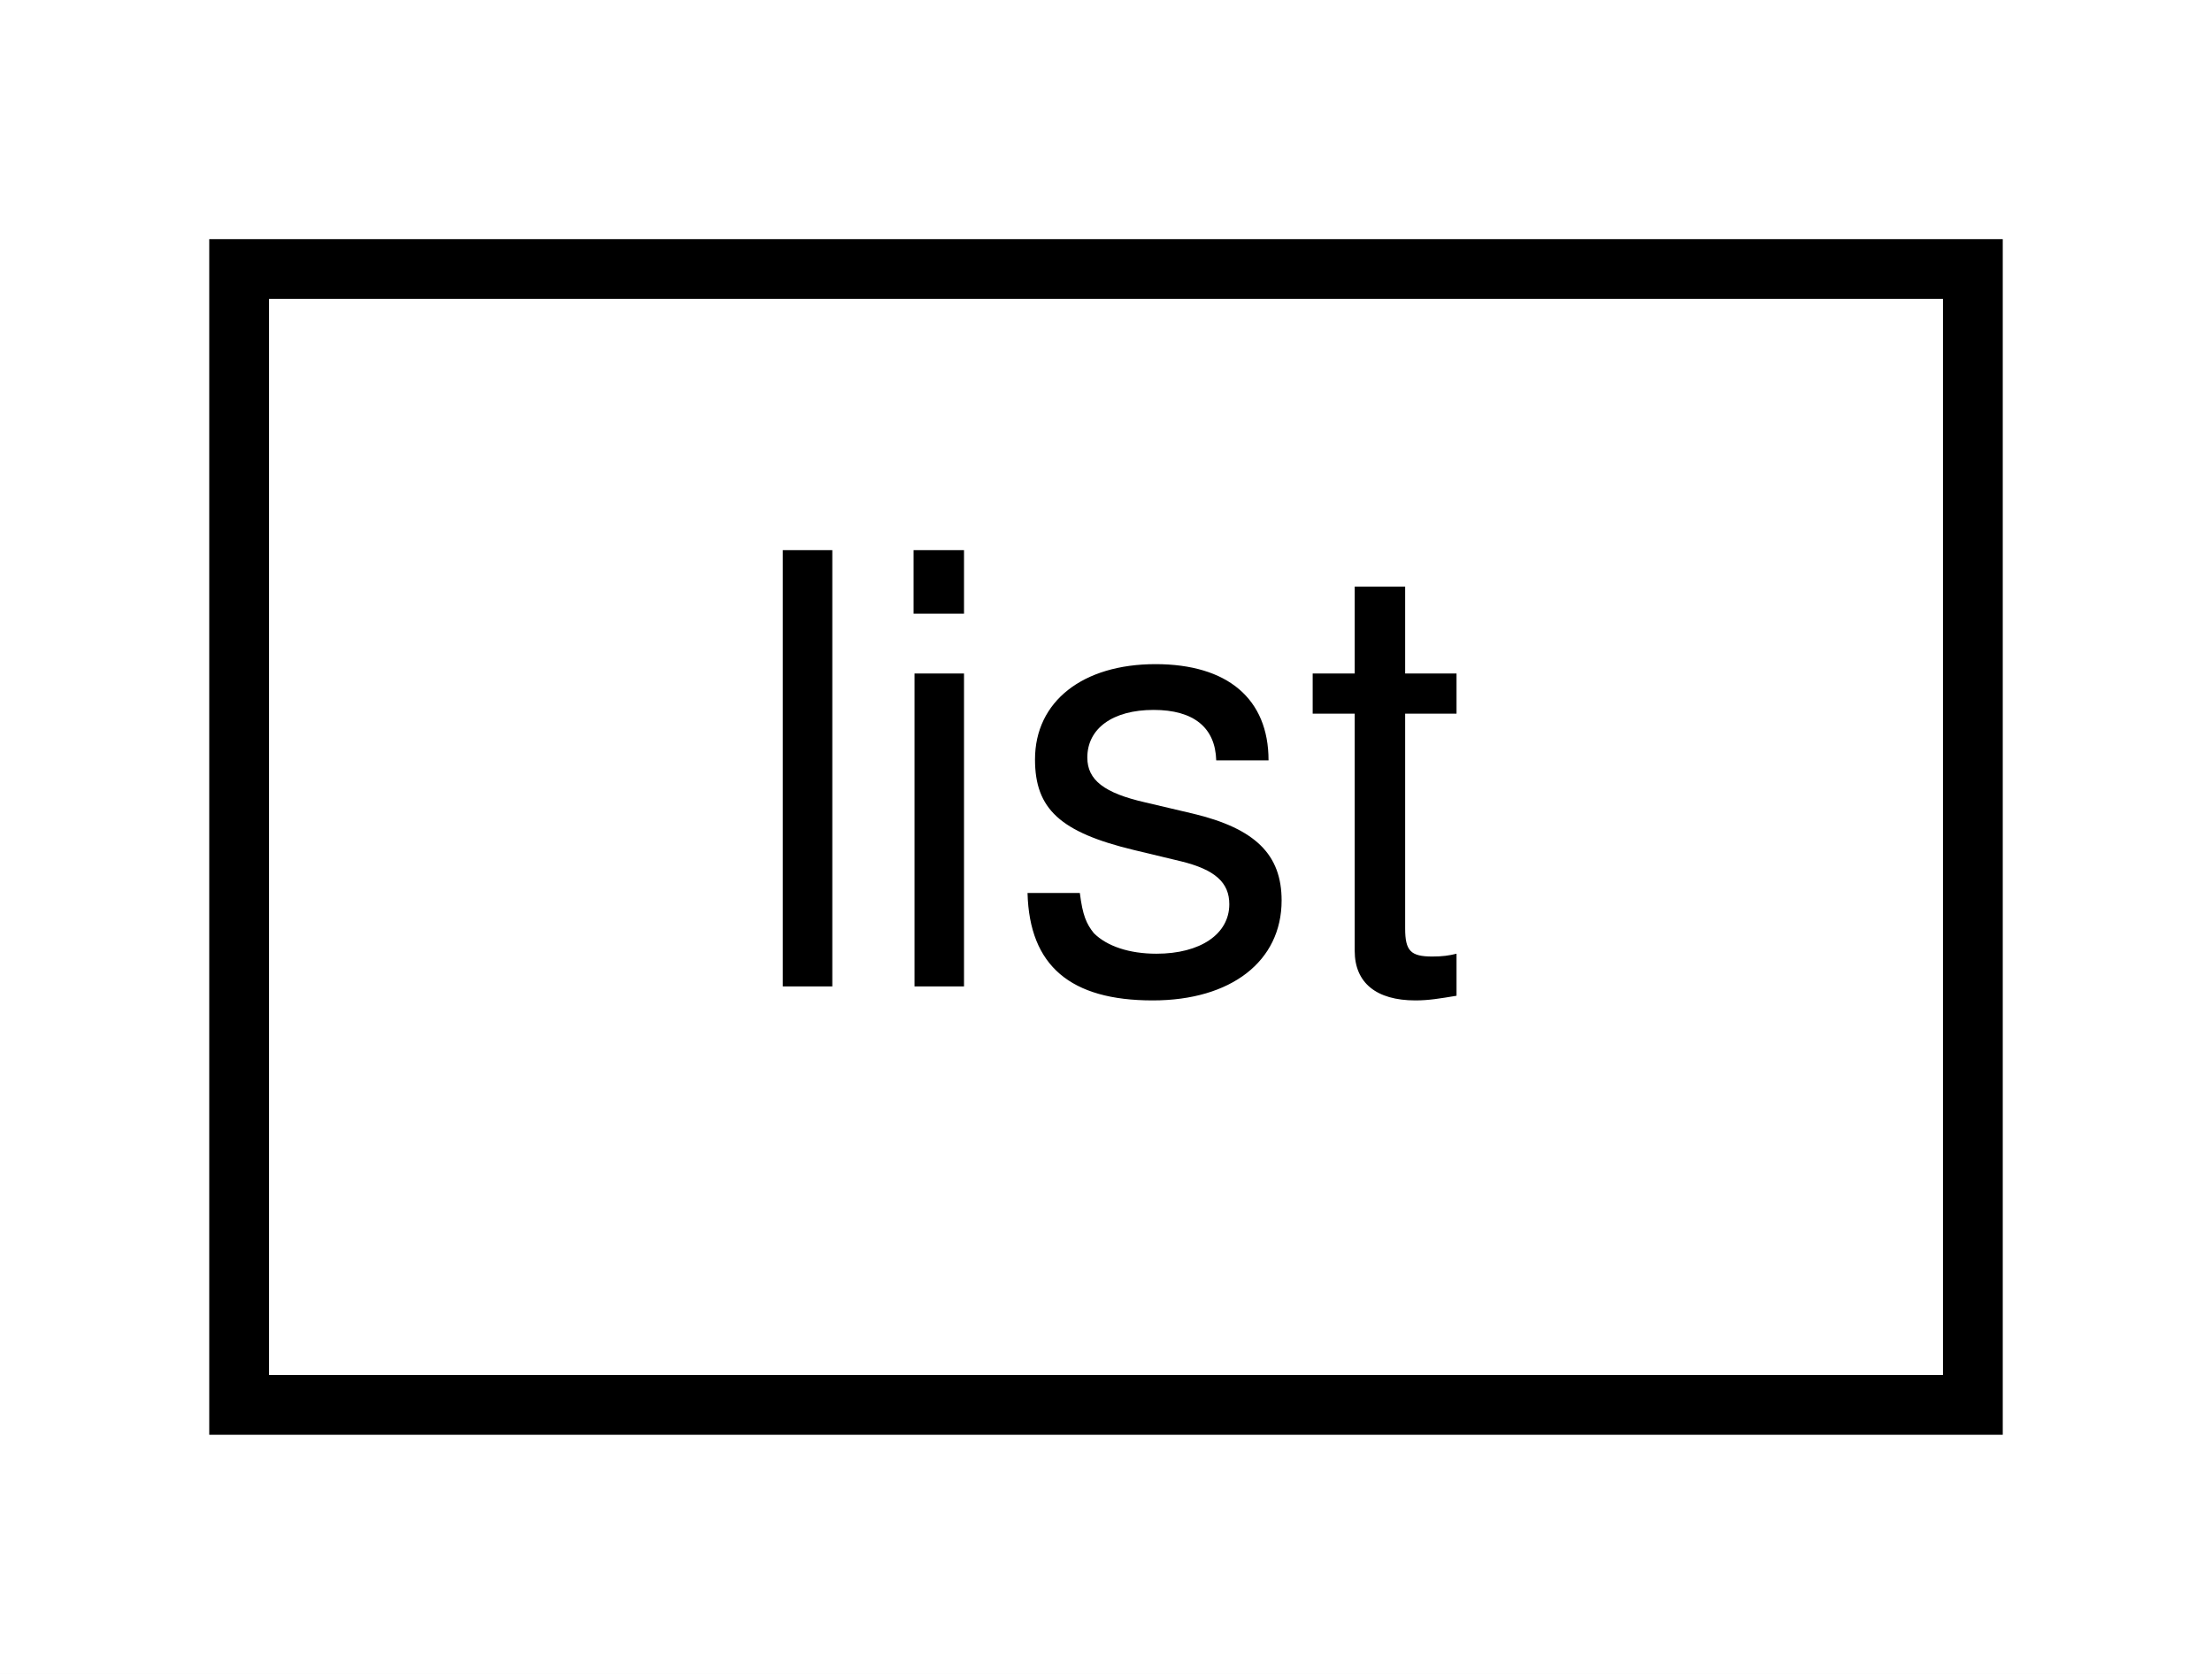
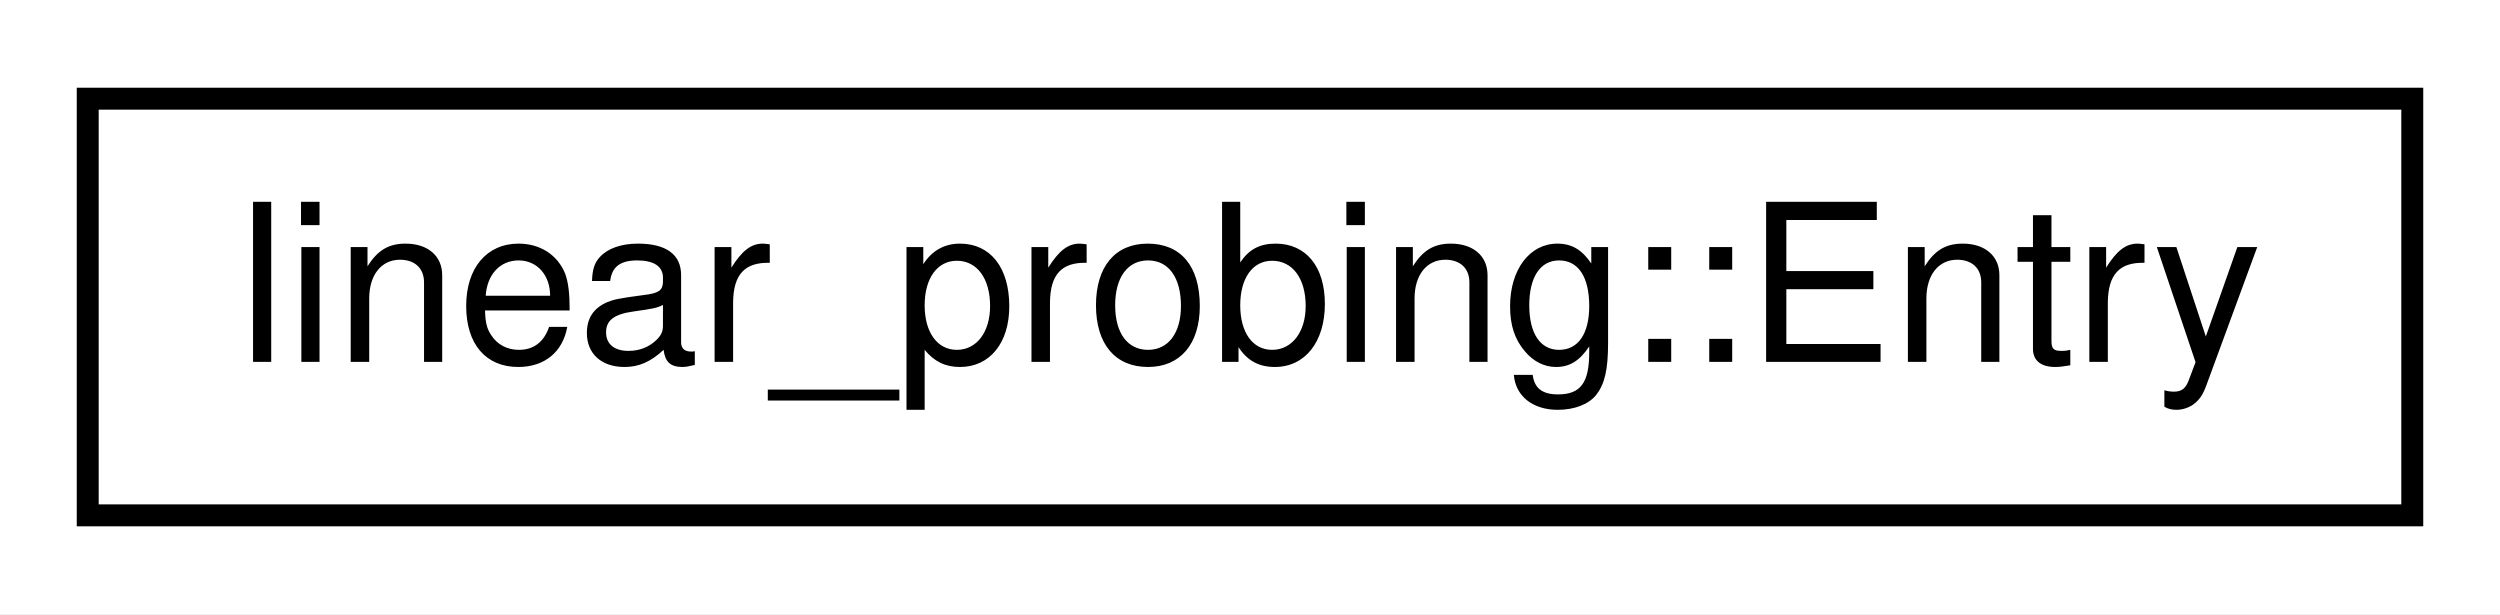
- <svg xmlns="http://www.w3.org/2000/svg" xmlns:xlink="http://www.w3.org/1999/xlink" width="37pt" height="28pt" viewBox="0.00 0.00 37.00 28.00">
+ <svg xmlns="http://www.w3.org/2000/svg" xmlns:xlink="http://www.w3.org/1999/xlink" width="114pt" height="28pt" viewBox="0.00 0.00 114.00 28.00">
  <g id="graph0" class="graph" transform="scale(1 1) rotate(0) translate(4 24)">
-     <polygon fill="white" stroke="transparent" points="-4,4 -4,-24 33,-24 33,4 -4,4" />
+     <polygon fill="white" stroke="transparent" points="-4,4 -4,-24 110,-24 110,4 -4,4" />
    <g id="node1" class="node">
      <g id="a_node1">
-         <a xlink:href="d8/d10/structlist.html" target="_top" xlink:title=" ">
-           <polygon fill="white" stroke="black" points="0,-0.5 0,-19.5 29,-19.5 29,-0.5 0,-0.5" />
-           <text text-anchor="middle" x="14.5" y="-7.5" font-family="Helvetica,sans-Serif" font-size="10.00">list</text>
+         <a xlink:href="db/d19/structlinear__probing_1_1_entry.html" target="_top" xlink:title=" ">
+           <polygon fill="white" stroke="black" points="0,-0.5 0,-19.5 106,-19.5 106,-0.5 0,-0.5" />
+           <text text-anchor="middle" x="53" y="-7.5" font-family="Helvetica,sans-Serif" font-size="10.00">linear_probing::Entry</text>
        </a>
      </g>
    </g>
  </g>
</svg>
